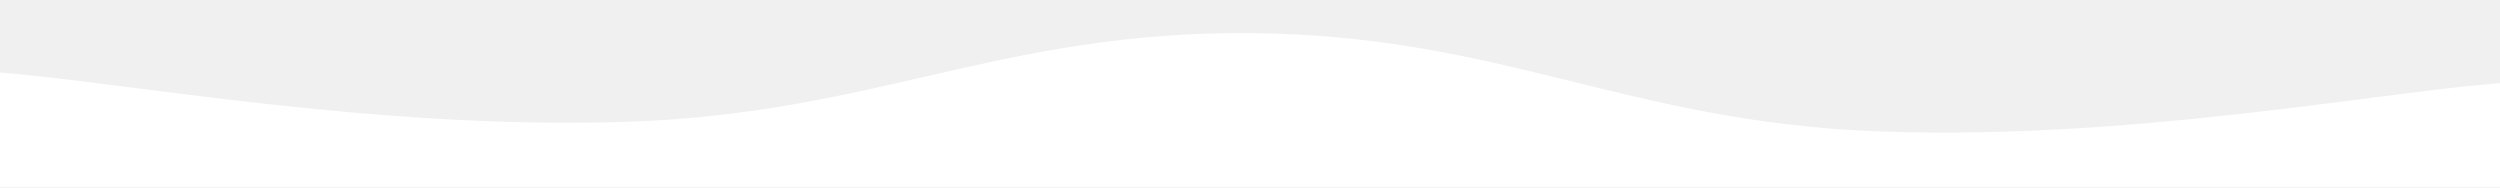
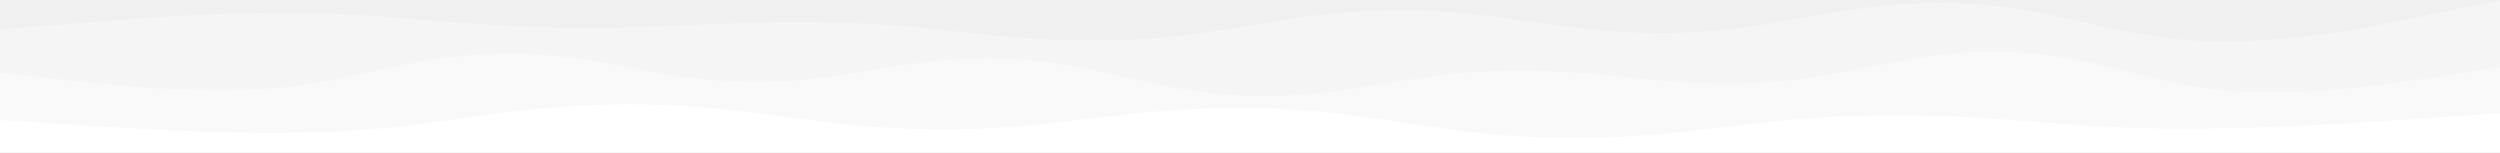
- <svg xmlns="http://www.w3.org/2000/svg" version="1.1" width="4000" height="300" preserveAspectRatio="none" viewBox="0 0 4000 300">
-   <g mask="url(&quot;#SvgjsMask1015&quot;)" fill="none">
-     <path d="M 0,116 C 200,131.8 600,207.6 1000,195 C 1400,182.4 1600,50 2000,53 C 2400,56 2600,194 3000,210 C 3400,226 3800,148.4 4000,133L4000 300L0 300z" fill="rgba(255, 255, 255, 1)" />
+ <svg xmlns="http://www.w3.org/2000/svg" version="1.1" width="4096" height="250" preserveAspectRatio="none" viewBox="0 0 4096 250">
+   <g mask="url(&quot;#SvgjsMask1002&quot;)" fill="none">
+     <path d="M 0,48 C 91.2,42.6 273.6,21.6 456,21 C 638.4,20.4 729.6,41.8 912,45 C 1094.4,48.2 1185.6,32.8 1368,37 C 1550.4,41.2 1641.6,70 1824,66 C 2006.4,62 2097.6,19.4 2280,17 C 2462.4,14.6 2553.6,56.4 2736,54 C 2918.4,51.6 3009.6,2.2 3192,5 C 3374.4,7.8 3467.2,68.8 3648,68 C 3828.8,67.2 4006.4,14.4 4096,1L4096 250L0 250z" fill="rgba(255, 255, 255, 0.32)" />
+     <path d="M 0,120 C 82,125.4 246,153.4 410,147 C 574,140.6 656,90.6 820,88 C 984,85.4 1066,132.4 1230,134 C 1394,135.6 1476,91.4 1640,96 C 1804,100.6 1886,153 2050,157 C 2214,161 2296,120.2 2460,116 C 2624,111.8 2706,142.2 2870,136 C 3034,129.8 3116,82 3280,85 C 3444,88 3526.8,145.8 3690,151 C 3853.2,156.2 4014.8,119 4096,111L4096 250L0 250z" fill="rgba(255, 255, 255, 0.45)" />
+     <path d="M 0,197 C 102.4,201 307.2,222.2 512,217 C 716.8,211.8 819.2,172 1024,171 C 1228.8,170 1331.2,210.8 1536,212 C 1740.8,213.2 1843.2,174.2 2048,177 C 2252.8,179.8 2355.2,223.6 2560,226 C 2764.8,228.4 2867.2,192 3072,189 C 3276.8,186 3379.2,211.6 3584,211 C 3788.8,210.4 3993.6,191 4096,186L4096 250L0 250z" fill="rgba(255, 255, 255, 1)" />
  </g>
  <defs>
-     <mask id="SvgjsMask1015">
-       <rect width="4000" height="300" fill="#ffffff" />
+     <mask id="SvgjsMask1002">
+       <rect width="4096" height="250" fill="#ffffff" />
    </mask>
  </defs>
</svg>
